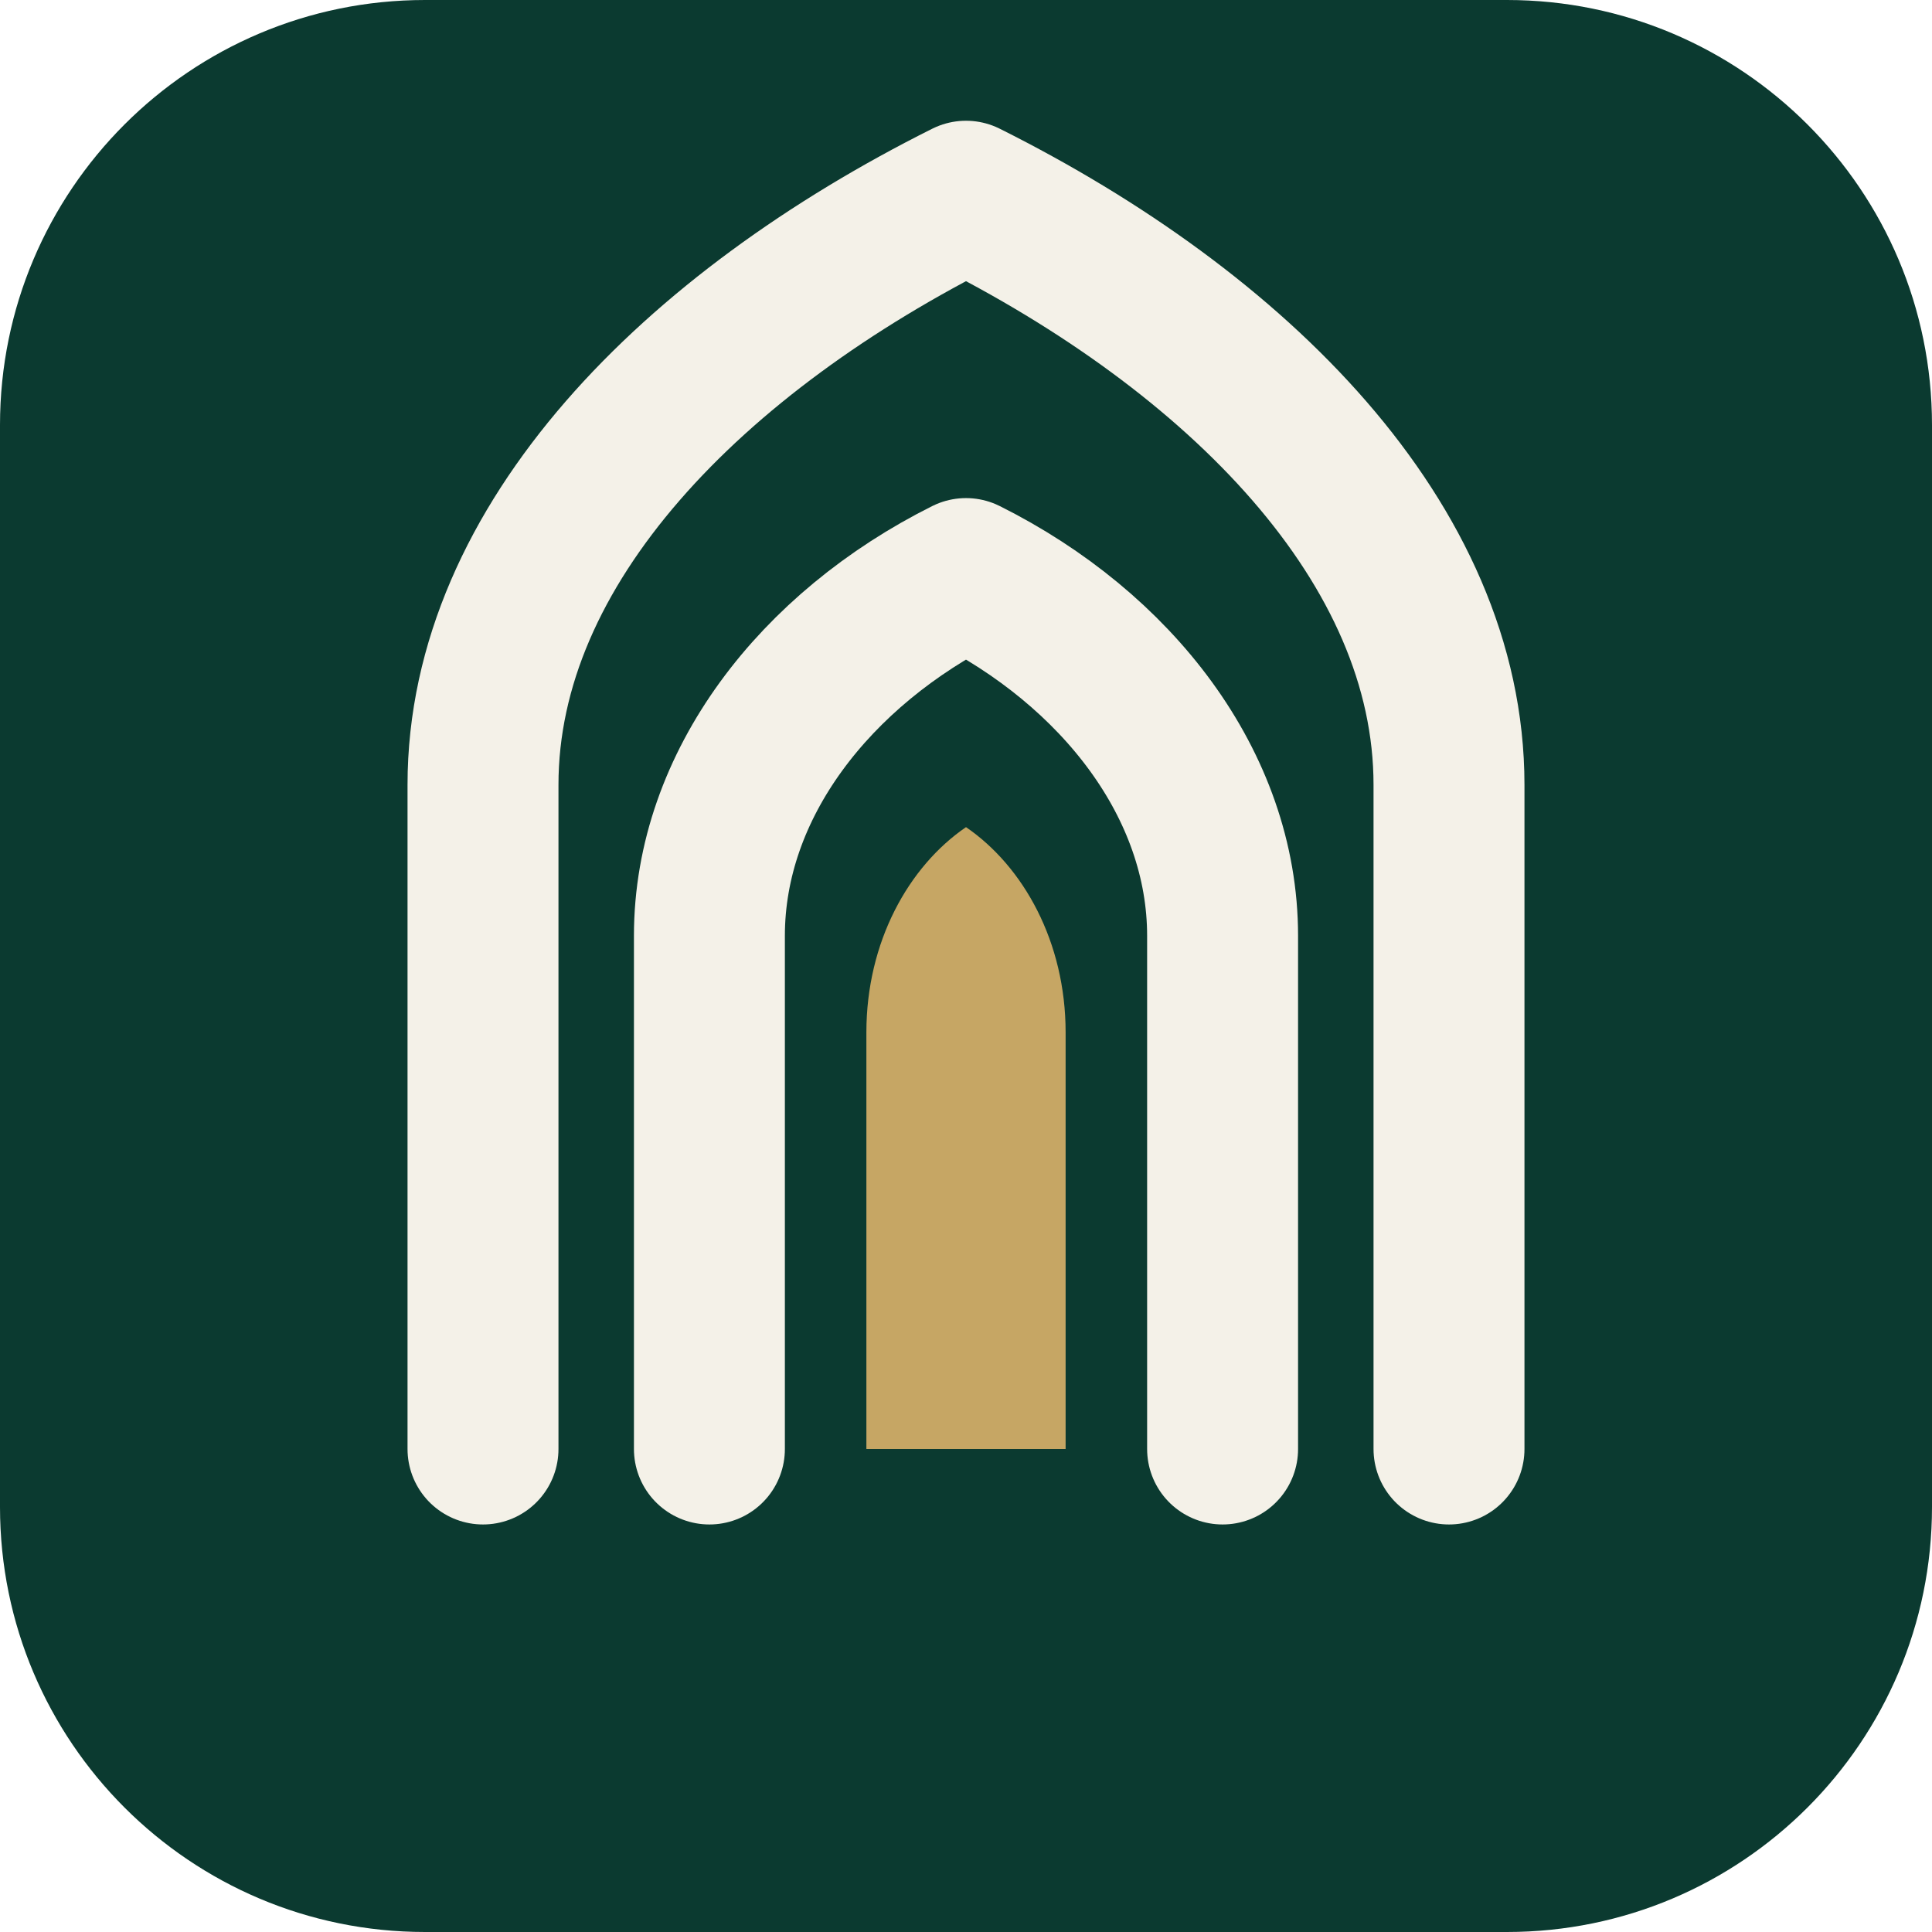
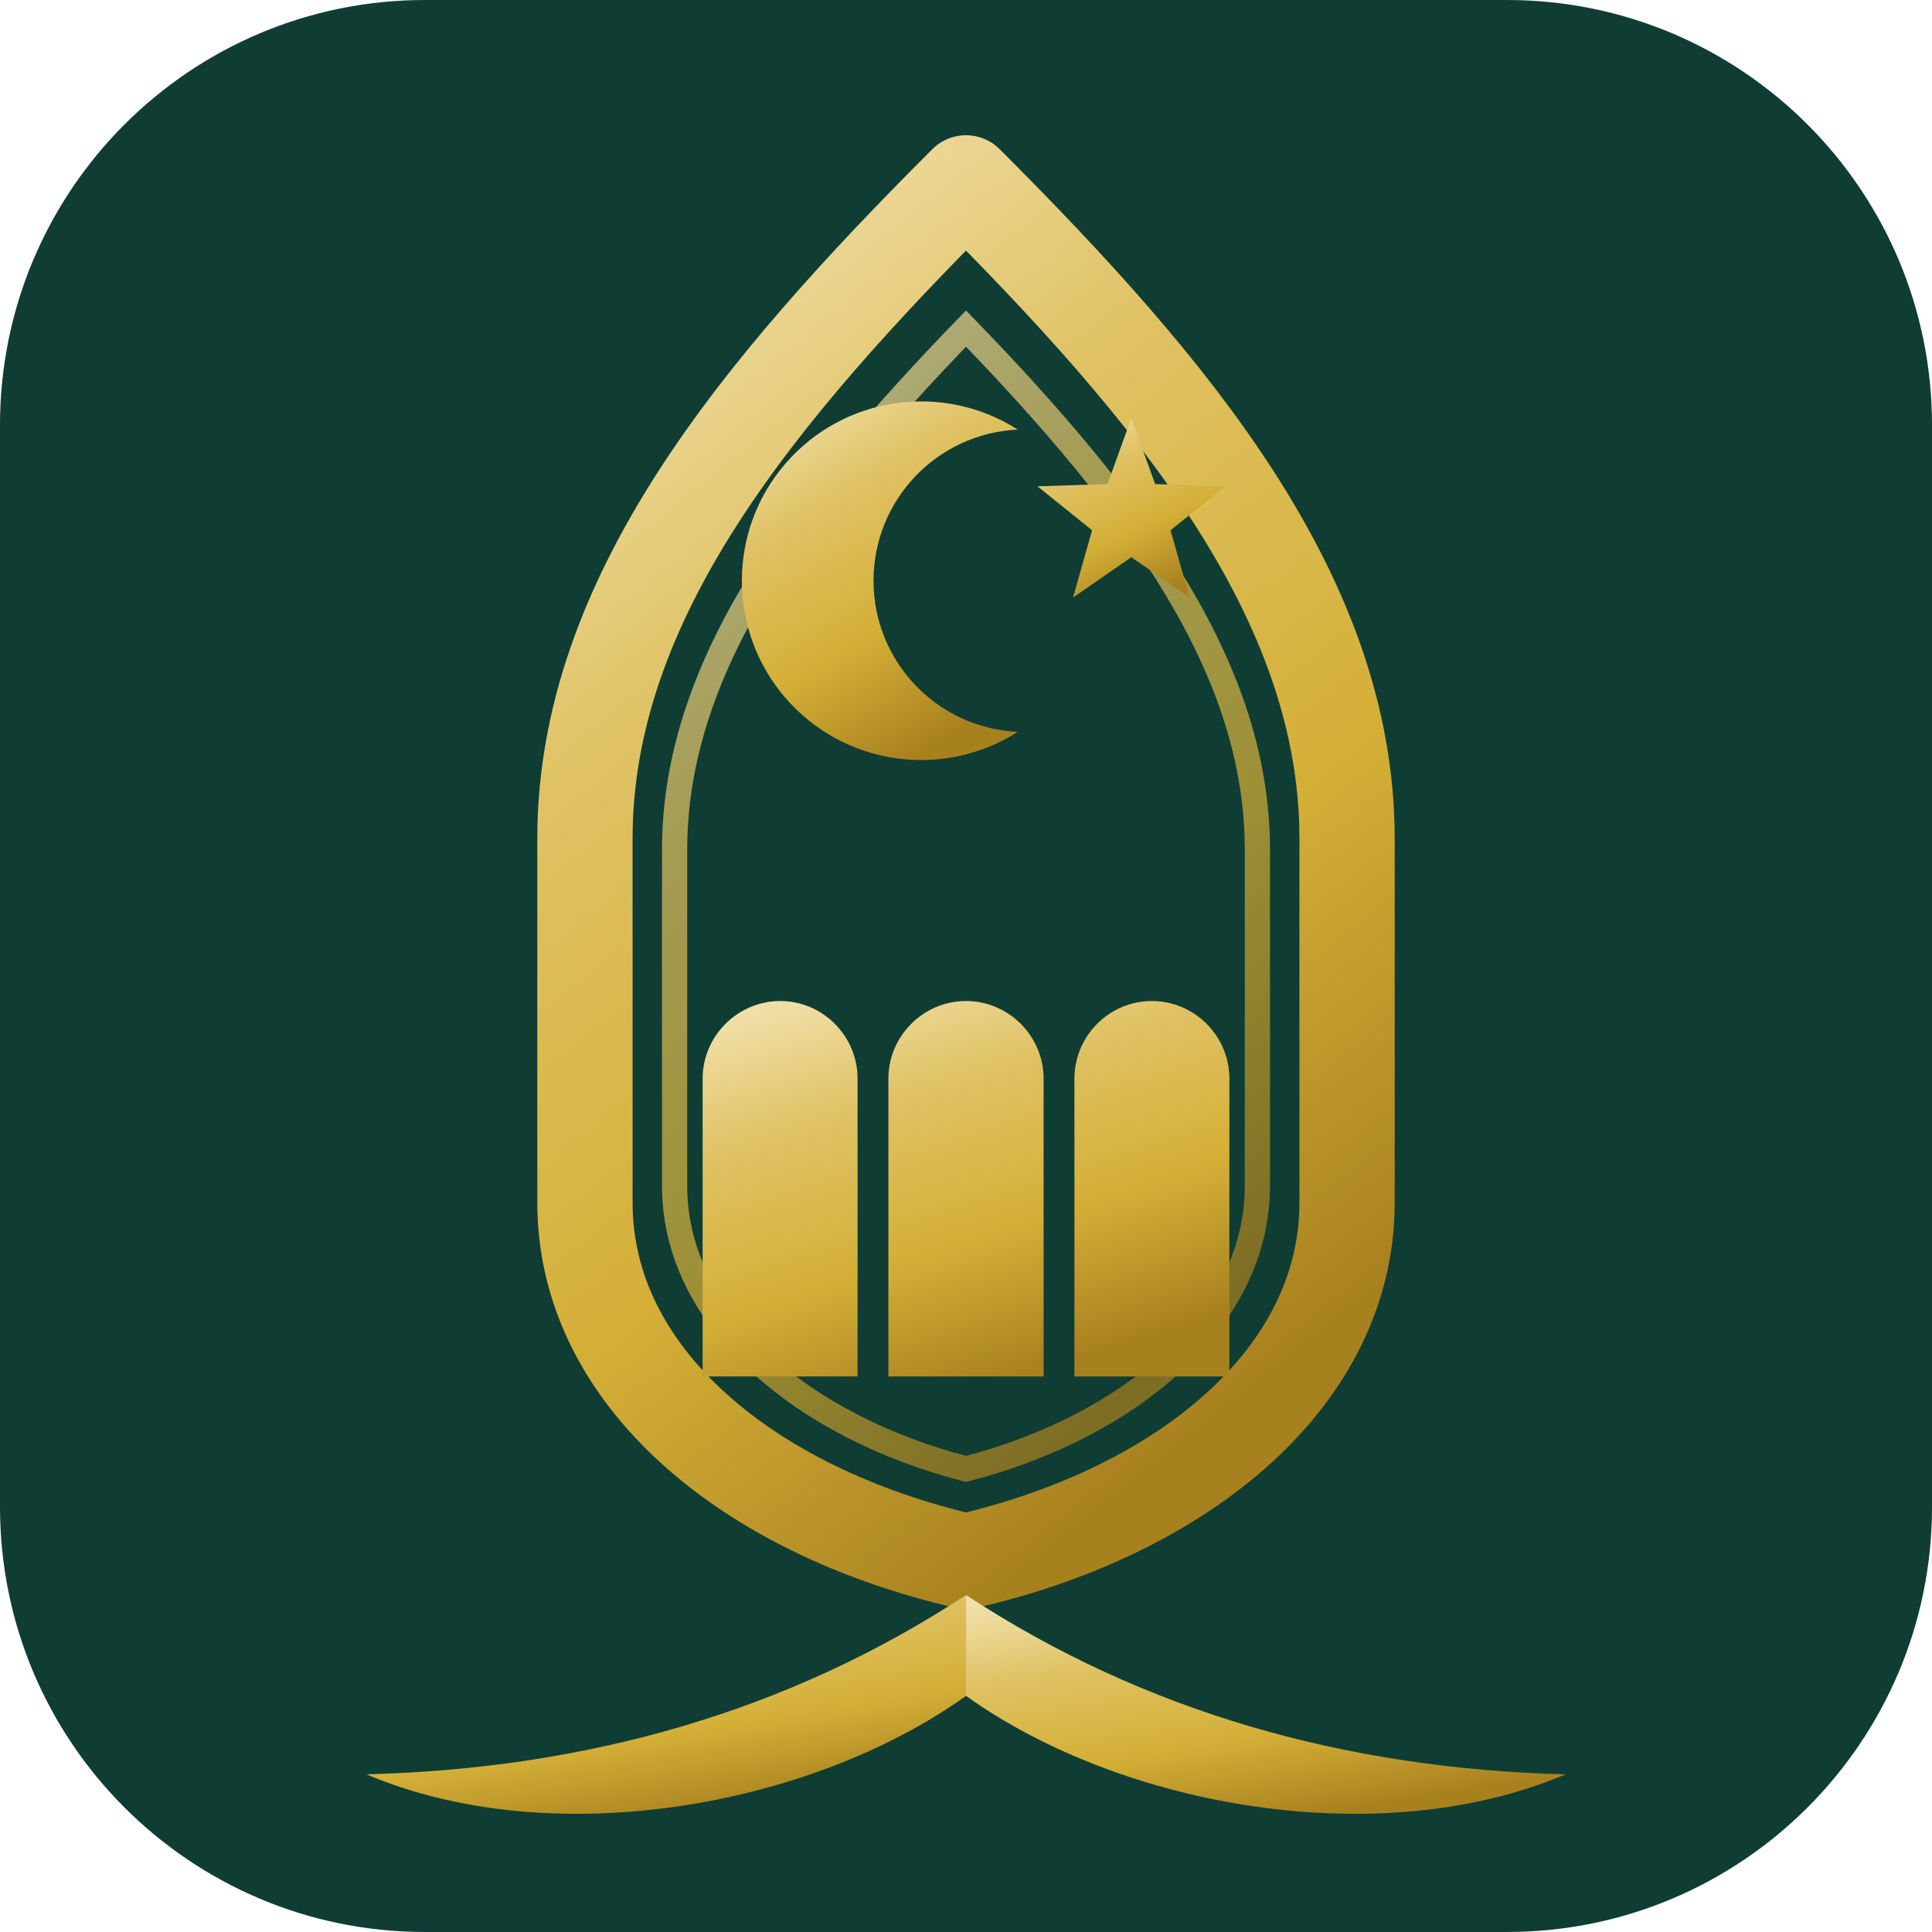
<svg xmlns="http://www.w3.org/2000/svg" viewBox="0 0 64 64" width="64" height="64" role="img" aria-label="Fi Sabilillah">
-   <rect width="64" height="64" rx="14.08" fill="#0B3A30" />
-   <g transform="translate(0,0)">
-     <g fill="none" stroke="#F4F1E8" stroke-width="5.0" stroke-linecap="round" stroke-linejoin="round">
-       <path d="M16 48 L16 26 C16 18 23 11 32 6.5 C41 11 48 18 48 26 L48 48" />
-       <path d="M23.5 48 L23.5 31 C23.5 26 27 21.5 32 19 C37 21.5 40.5 26 40.5 31 L40.5 48" />
-     </g>
-     <path d="M28.7 48 L28.7 34.2 C28.7 31.2 30.1 28.7 32 27.4 C33.9 28.7 35.3 31.2 35.3 34.2 L35.3 48 Z" fill="#C6A664" />
+   <defs>
+     <linearGradient id="fsGold" x1="0.15" y1="0" x2="0.6" y2="1">
+       <stop offset="0%" stop-color="#F0DFA8" />
+       <stop offset="30%" stop-color="#E0C264" />
+       <stop offset="66%" stop-color="#D4AF37" />
+       <stop offset="100%" stop-color="#A8811F" />
+     </linearGradient>
+   </defs>
+   <rect width="64" height="64" rx="14.08" fill="#0F3D34" />
+   <g transform="translate(2.299,2.345) scale(0.92816)">
+     <path d="M32 4 C39.4 11.4 45.6 18.8 45.6 27.4 L45.6 40.4 C45.6 46.6 39.8 51.4 32 53.2 C24.2 51.4 18.4 46.6 18.4 40.4 L18.4 27.4 C18.4 18.8 24.6 11.4 32 4 Z" fill="none" stroke="url(#fsGold)" stroke-width="3.4" stroke-linejoin="round" />
+     <path d="M32 9.2 C38.2 15.6 42.4 21.4 42.4 27.8 L42.4 39.8 C42.4 44.6 37.8 48.4 32 49.9 C26.2 48.4 21.6 44.6 21.6 39.8 L21.6 27.8 C21.6 21.4 25.8 15.6 32 9.2 Z" fill="none" stroke="url(#fsGold)" stroke-width="0.9" opacity="0.72" />
+     <path d="M33.845 12.806 A6.4 6.4 0 1 0 33.845 23.594 A5.4 5.4 0 0 1 33.845 12.806 Z" fill="url(#fsGold)" />
+     <path d="M37.9 12.4 L38.75 14.75 L41.25 14.83 L39.3 16.4 L39.98 18.8 L37.9 17.36 L35.82 18.8 L36.5 16.4 L34.55 14.83 L37.05 14.75 Z" fill="url(#fsGold)" />
+     <path d="M22.60 46.60 L22.60 35.97 C22.60 34.45 23.85 33.20 25.37 33.20 C26.89 33.20 28.13 34.45 28.13 35.97 L28.13 46.60 Z M29.23 46.60 L29.23 35.97 C29.23 34.45 30.48 33.20 32.00 33.20 C33.52 33.20 34.77 34.45 34.77 35.97 L34.77 46.60 Z M35.87 46.60 L35.87 35.97 C35.87 34.45 37.11 33.20 38.63 33.20 C40.16 33.20 41.40 34.45 41.40 35.97 L41.40 46.60 Z" fill="url(#fsGold)" />
+     <path d="M32 54.4 C25.6 58.6 18.4 60.6 10.6 60.8 C17.2 63.6 26.4 62.0 32 58.0 Z" fill="url(#fsGold)" />
+     <path d="M32 54.4 C38.4 58.6 45.6 60.6 53.4 60.8 C46.8 63.6 37.6 62.0 32 58.0 Z" fill="url(#fsGold)" />
  </g>
</svg>
